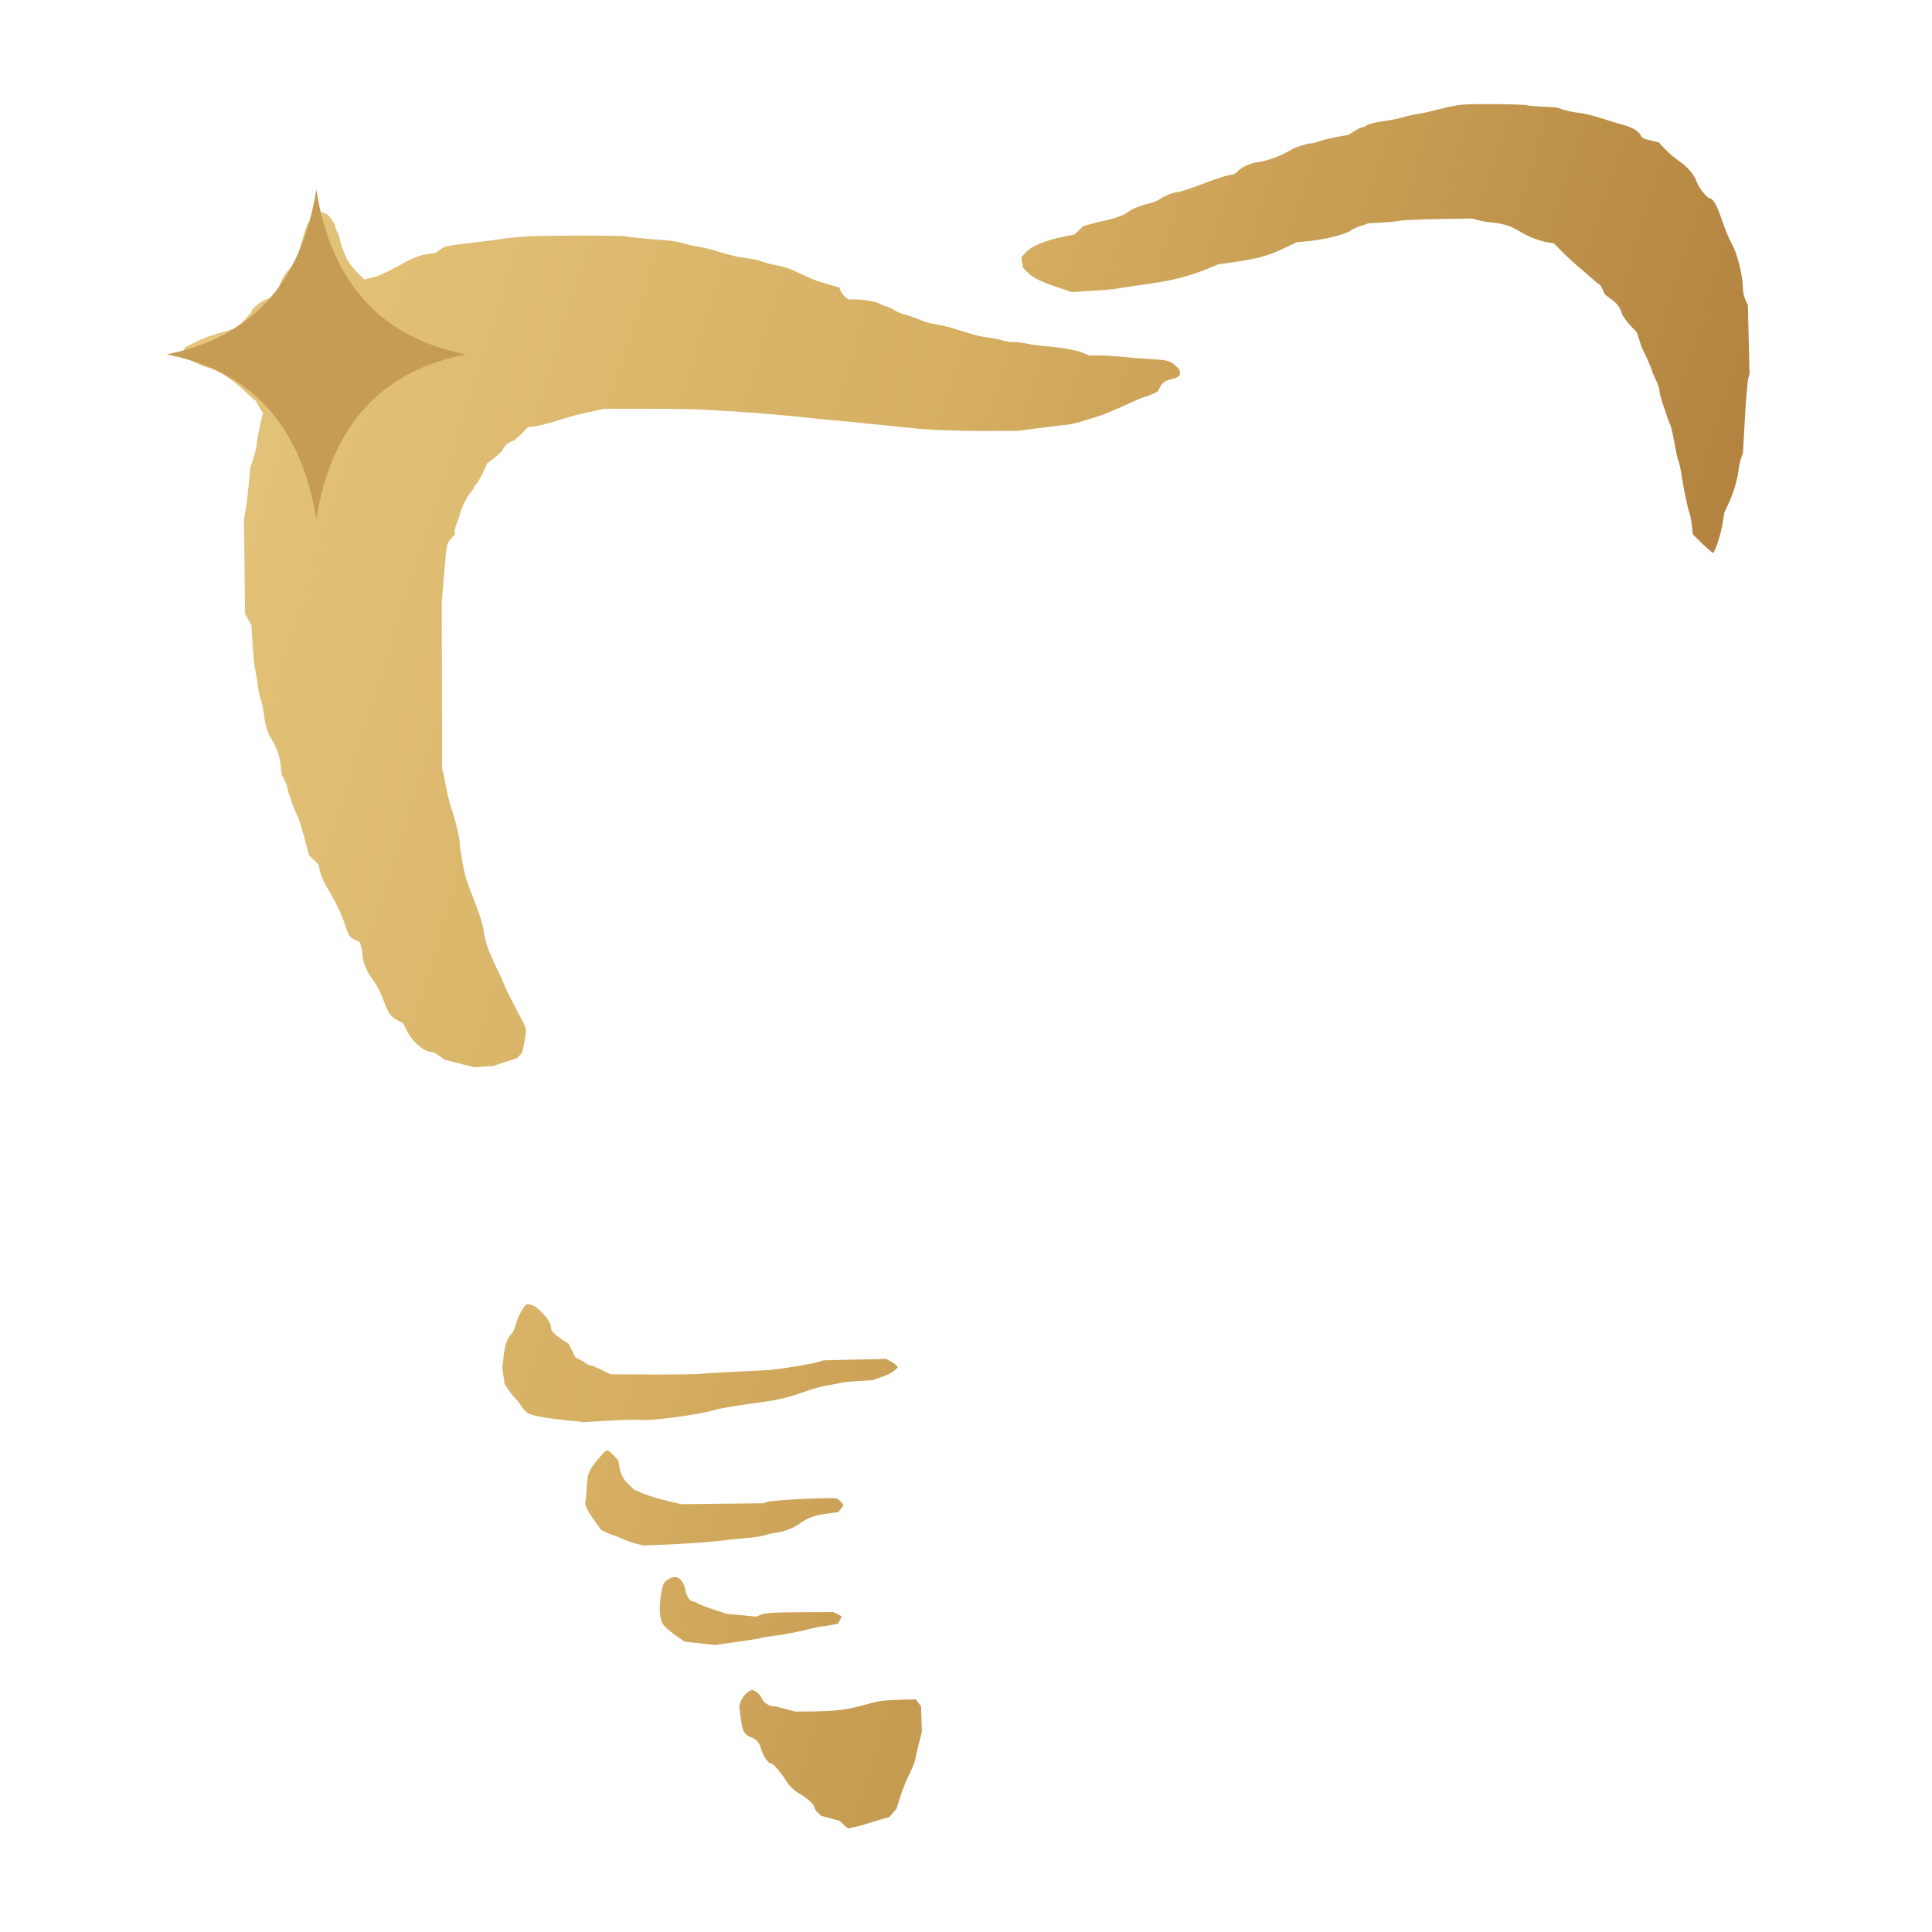
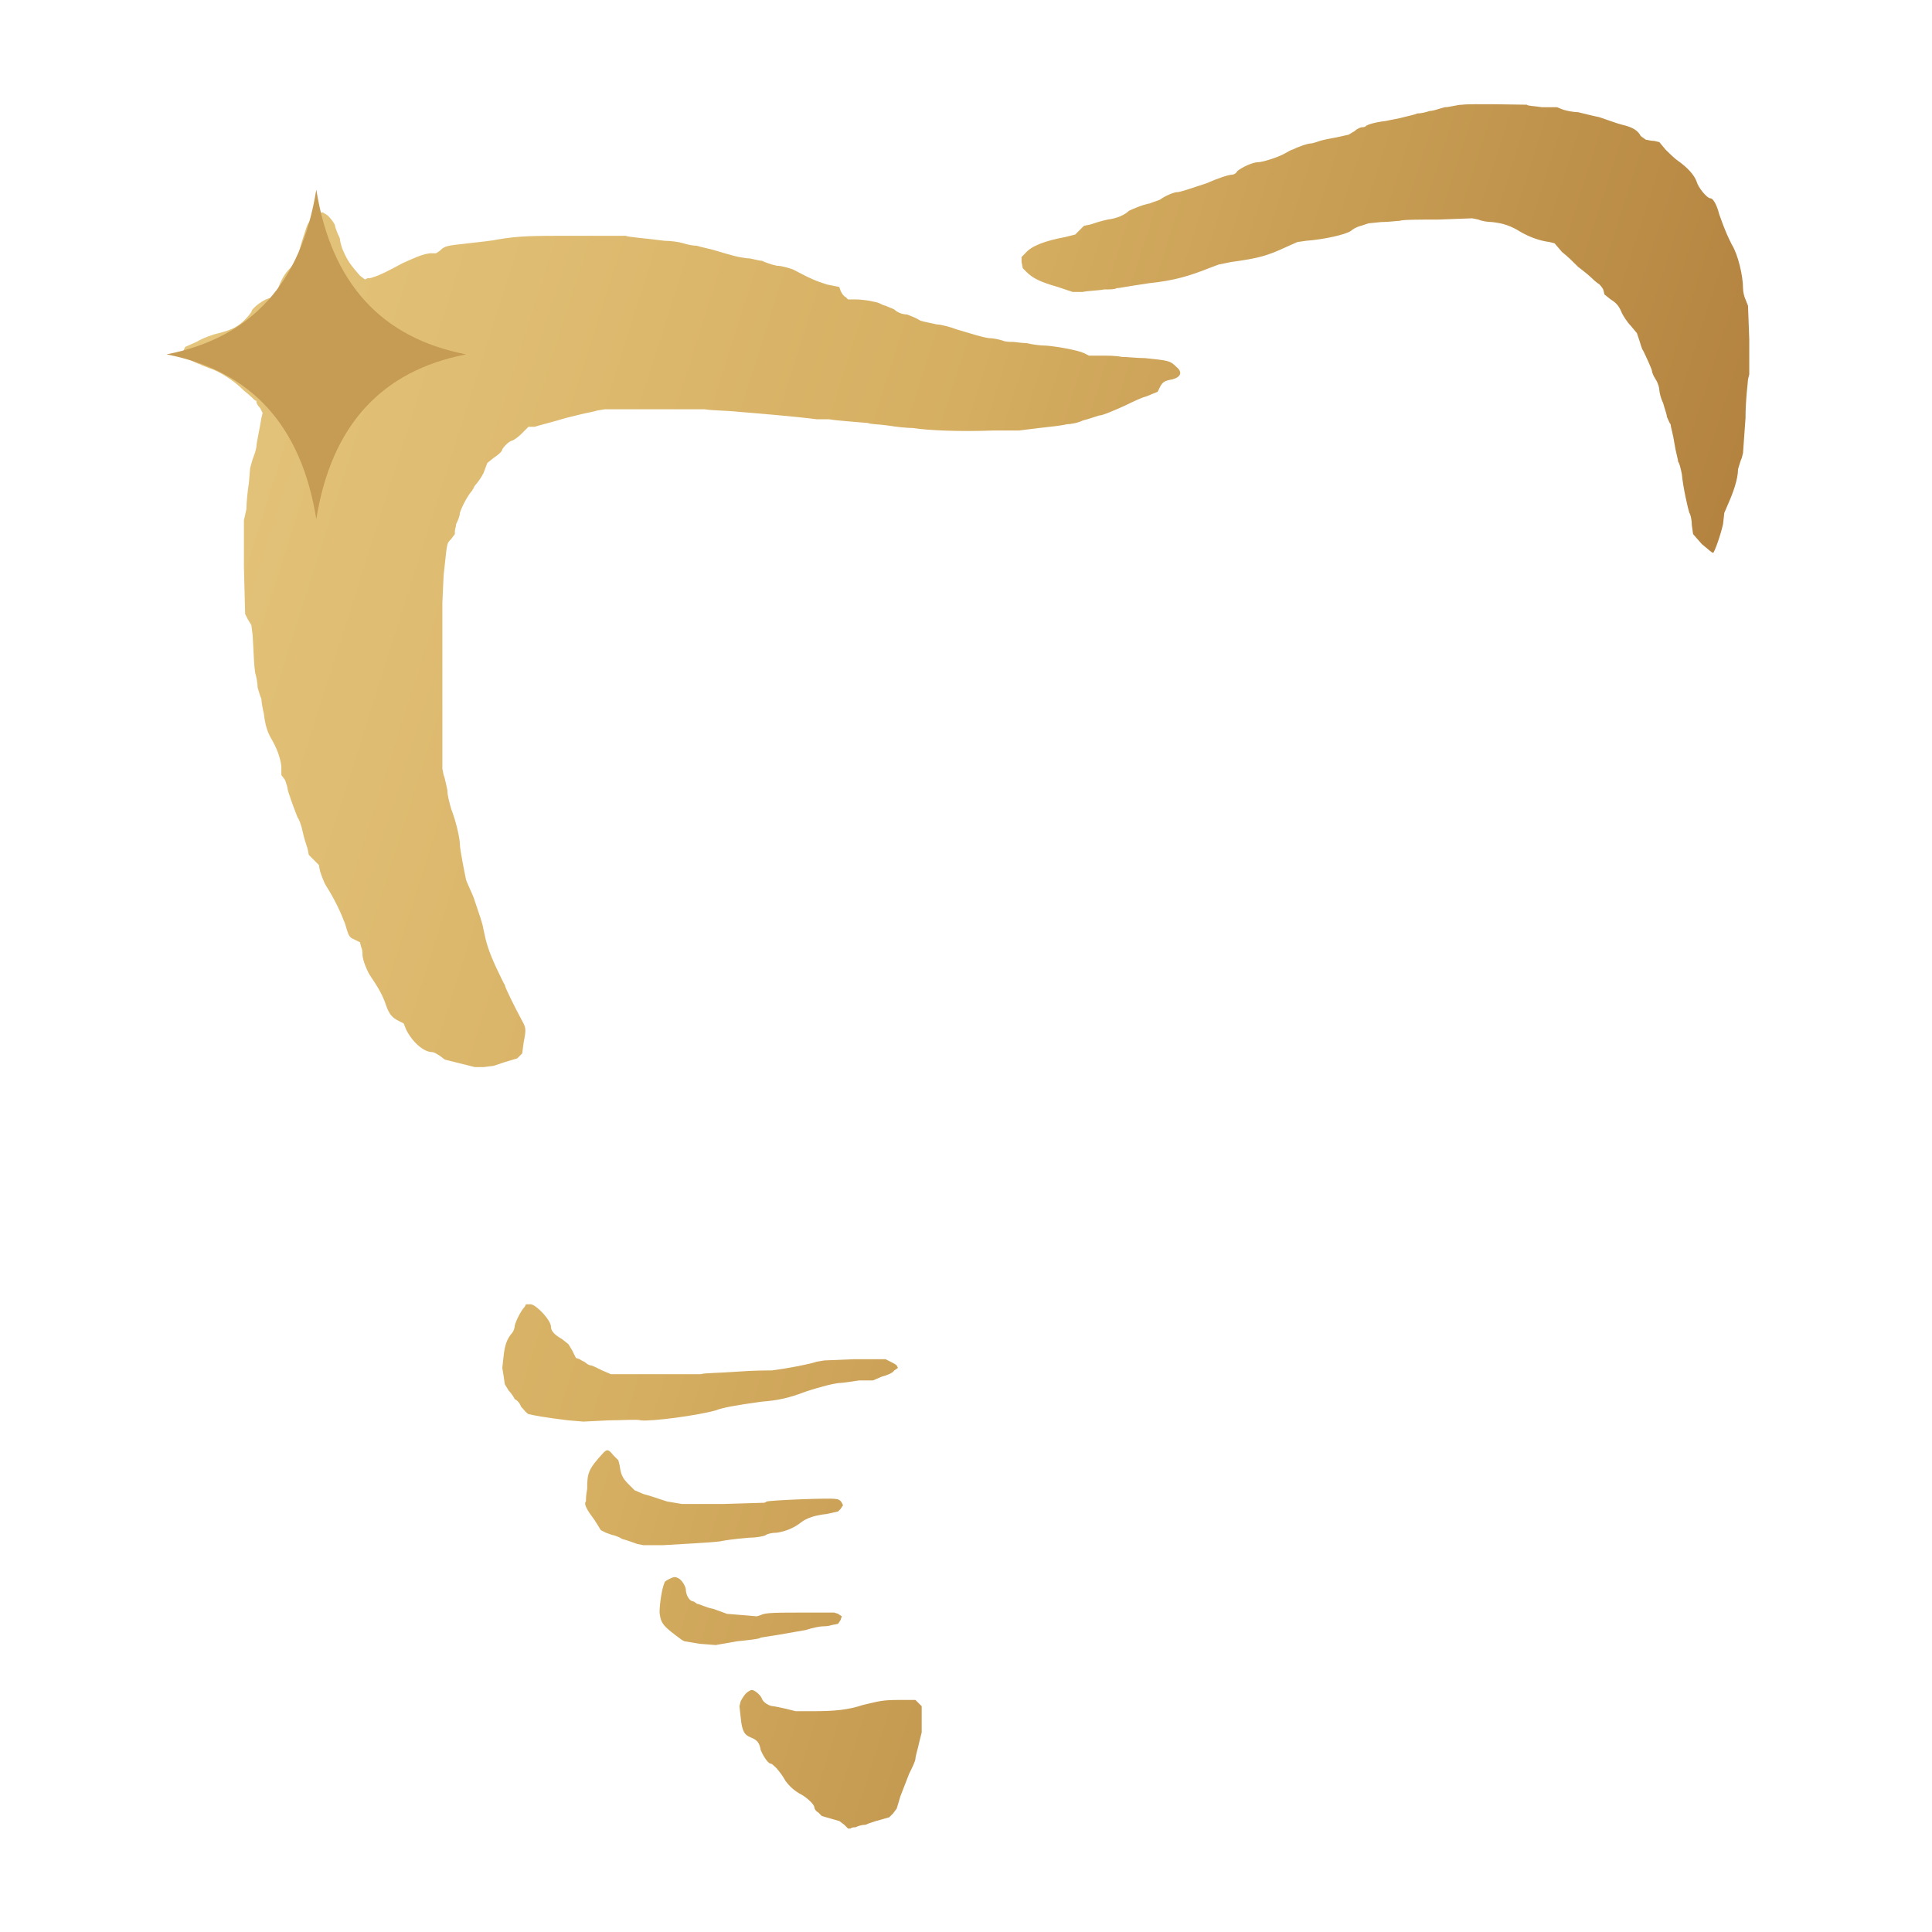
<svg xmlns="http://www.w3.org/2000/svg" viewBox="-97.4 -47.9 1547.8 1547.8" role="img" aria-label="Dr. Ghina Yassine">
  <defs>
    <linearGradient id="gold" x1="0" y1="0" x2="1" y2="0.35">
      <stop offset="0" stop-color="#E6C87F" />
      <stop offset="0.5" stop-color="#D5AE61" />
      <stop offset="1" stop-color="#AF7E3B" />
    </linearGradient>
  </defs>
-   <path fill="url(#gold)" fill-rule="evenodd" d="M 1073.500 35.989 C 1069.650 36.469, 1063.575 37.594, 1060 38.490 C 1056.425 39.385, 1051.025 40.734, 1048 41.486 C 1044.975 42.239, 1040.551 43.104, 1038.168 43.409 C 1035.786 43.714, 1030.836 44.845, 1027.168 45.921 C 1023.501 46.997, 1016.900 48.362, 1012.500 48.954 C 1004.110 50.083, 998.150 51.640, 996.550 53.121 C 996.027 53.604, 994.952 54, 994.161 54 C 993.369 54, 990.462 55.390, 987.700 57.089 L 982.679 60.179 974.090 61.698 C 969.365 62.533, 963.097 64.068, 960.161 65.108 C 957.225 66.149, 953.850 66.998, 952.661 66.995 C 950.088 66.989, 941.519 69.653, 938 71.553 C 936.625 72.295, 933.760 73.860, 931.634 75.031 C 926.793 77.696, 913.745 82, 910.507 82 C 906.341 82, 897.502 85.867, 894.497 89.003 C 892.918 90.651, 890.698 92.003, 889.563 92.008 C 887.152 92.017, 878.408 94.723, 868.500 98.527 C 856.755 103.036, 847.828 106, 845.995 106 C 843.133 106, 835.747 108.911, 831.959 111.532 C 830.011 112.880, 826.411 114.394, 823.959 114.897 C 818.195 116.079, 809.197 119.524, 807.123 121.344 C 804.074 124.018, 797.504 126.652, 789.500 128.409 C 785.100 129.375, 779.025 130.847, 776 131.680 L 770.500 133.196 767 136.544 L 763.500 139.893 755.500 141.529 C 739.674 144.768, 728.685 149.317, 724.113 154.524 L 720.793 158.305 721.446 162.403 L 722.100 166.500 725.297 169.803 C 729.920 174.578, 735.920 177.638, 749.500 182.148 L 761.500 186.133 769.500 185.582 C 773.900 185.279, 781.550 184.766, 786.500 184.442 C 791.450 184.118, 796.194 183.661, 797.042 183.426 C 798.532 183.012, 802.842 182.356, 823 179.476 C 842.888 176.634, 855.826 173.265, 871.117 166.945 L 878.500 163.893 888.500 162.471 C 910.837 159.295, 918.151 157.295, 932.500 150.442 L 941.500 146.143 949 145.492 C 963.310 144.250, 981.249 139.814, 984.950 136.603 C 985.803 135.863, 989.307 134.302, 992.737 133.135 L 998.974 131.012 1009.237 130.440 C 1014.882 130.125, 1021.525 129.456, 1024 128.952 C 1026.475 128.448, 1040.553 127.832, 1055.285 127.582 L 1082.070 127.128 1086.785 128.462 C 1089.378 129.196, 1094.477 130.073, 1098.116 130.412 C 1107.318 131.269, 1113.427 133.295, 1121 138.001 C 1127.506 142.044, 1136.150 145.275, 1143.556 146.431 L 1147.500 147.046 1154.132 153.773 C 1157.779 157.473, 1163.725 162.975, 1167.344 166 C 1170.964 169.025, 1176.039 173.412, 1178.622 175.750 C 1181.205 178.088, 1183.628 180, 1184.007 180 C 1184.386 180, 1185.516 181.818, 1186.518 184.039 L 1188.339 188.079 1193.056 191.541 C 1198.331 195.413, 1200.137 197.792, 1201.910 203.202 C 1202.577 205.238, 1205.581 209.513, 1208.585 212.702 L 1214.048 218.500 1215.968 224.674 C 1217.024 228.069, 1218.327 231.669, 1218.864 232.674 C 1221.261 237.156, 1226 247.976, 1226 248.966 C 1226 249.566, 1227.350 252.731, 1229 256 C 1230.650 259.269, 1232 263.263, 1232 264.876 C 1232 266.489, 1233.156 271.114, 1234.569 275.154 C 1235.982 279.194, 1237.606 284.075, 1238.179 286 C 1238.752 287.925, 1239.855 290.732, 1240.629 292.237 C 1241.404 293.743, 1242.975 300.493, 1244.120 307.237 C 1245.264 313.982, 1246.687 320.400, 1247.282 321.500 C 1247.877 322.600, 1248.931 327.325, 1249.625 332 C 1251.294 343.243, 1254.769 359.884, 1256.088 362.954 C 1256.668 364.303, 1257.517 368.741, 1257.974 372.816 L 1258.804 380.224 1266.386 387.612 C 1270.556 391.676, 1274.373 395, 1274.868 395 C 1276.426 395, 1281.083 380.880, 1282.619 371.500 L 1284.092 362.500 1287.415 355.500 C 1291.223 347.479, 1294.668 335.873, 1295.491 328.295 C 1295.802 325.432, 1296.708 321.244, 1297.505 318.987 L 1298.952 314.884 1300.516 287.192 C 1301.376 271.961, 1302.558 257.705, 1303.143 255.510 L 1304.206 251.520 1303.558 224.107 L 1302.910 196.693 1300.955 192.401 C 1299.880 190.041, 1298.973 185.948, 1298.940 183.305 C 1298.814 173.155, 1294.639 155.960, 1290.389 148.092 C 1287 141.815, 1285.408 137.916, 1280.428 123.684 C 1277.789 116.144, 1274.581 111, 1272.517 111 C 1270.342 111, 1263.482 102.492, 1261.975 97.924 C 1260.104 92.255, 1254.446 85.630, 1247.376 80.832 C 1244.167 78.654, 1239.282 74.464, 1236.521 71.520 L 1231.500 66.169 1227.500 65.185 C 1225.300 64.643, 1222.345 63.943, 1220.933 63.627 C 1219.522 63.312, 1217.783 61.964, 1217.070 60.631 C 1215.004 56.771, 1210.934 54.367, 1202.429 51.982 C 1198.068 50.760, 1189.929 48.279, 1184.341 46.469 C 1178.754 44.659, 1171.104 42.861, 1167.341 42.472 C 1163.579 42.084, 1158.025 40.949, 1155 39.950 L 1149.500 38.134 1138.110 37.540 C 1131.845 37.212, 1126.365 36.726, 1125.932 36.458 C 1124.412 35.519, 1080.429 35.126, 1073.500 35.989 M 158.247 122.850 C 155.213 123.725, 150.868 128.015, 148.844 132.131 C 147.933 133.984, 145.775 140.586, 144.048 146.801 C 140.591 159.246, 138.913 162.785, 133.997 168 C 130.378 171.839, 126.371 179.652, 125.393 184.774 C 124.776 188.009, 121.811 191, 119.223 191 C 114.922 191, 104 198.802, 104 201.875 C 104 202.272, 101.583 205.132, 98.629 208.231 C 92.689 214.462, 89.313 216.205, 77.500 219.139 C 73.100 220.231, 65.308 223.165, 60.185 225.657 L 50.871 230.190 49.832 232.468 L 48.794 234.747 49.926 236.862 C 50.548 238.025, 53.182 239.900, 55.779 241.029 C 58.375 242.159, 61.625 243.675, 63 244.399 C 64.375 245.124, 67.635 246.236, 70.244 246.871 C 77.161 248.555, 89.182 256.382, 98.425 265.223 C 102.866 269.470, 106.838 272.958, 107.250 272.973 C 107.662 272.988, 108 273.460, 108 274.021 C 108 274.583, 109.184 276.832, 110.631 279.018 L 113.262 282.994 112.173 287.247 C 110.557 293.564, 108 307.392, 108 309.819 C 108 310.985, 106.873 315.390, 105.496 319.608 L 102.993 327.278 101.996 338.889 C 101.448 345.275, 100.343 354.550, 99.541 359.500 L 98.081 368.500 98.494 406.242 L 98.907 443.984 101.473 448.363 L 104.039 452.742 104.525 461.121 C 105.501 477.960, 106.093 483.934, 107.451 490.647 C 108.213 494.416, 109.120 500.084, 109.466 503.242 C 109.812 506.401, 110.729 510.499, 111.502 512.351 C 112.276 514.202, 113.396 519.638, 113.991 524.431 C 115.082 533.211, 116.965 539.392, 119.952 544 C 124.175 550.516, 126.722 557.823, 127.502 565.658 L 128.183 572.500 130.591 577.232 C 131.916 579.834, 133 582.921, 133 584.092 C 133 586.124, 138.740 601.729, 141.426 607 C 142.127 608.375, 143.736 613.325, 145.002 618 C 146.268 622.675, 147.962 628.931, 148.767 631.903 L 150.231 637.305 154.016 641.016 L 157.801 644.726 158.932 650.171 C 159.553 653.165, 161.826 658.515, 163.982 662.058 C 170.721 673.132, 176.102 684.059, 178.627 691.793 C 181.895 701.804, 182.449 702.678, 186.985 704.992 L 190.904 706.991 191.946 710.746 C 192.520 712.811, 192.991 715.749, 192.994 717.275 C 193.003 721.492, 196.650 730.973, 199.793 734.953 C 204.222 740.558, 207.550 746.872, 210.562 755.381 C 213.563 763.858, 215.937 766.907, 221.910 769.954 L 225.717 771.896 228.347 777.451 C 232.711 786.669, 242.481 795, 248.925 795 C 249.850 795, 252.468 796.369, 254.744 798.043 L 258.882 801.087 270.691 804.112 L 282.500 807.137 290 806.615 L 297.500 806.093 307.153 802.964 L 316.807 799.835 318.840 797.667 L 320.873 795.500 322.435 788 C 324.444 778.363, 324.404 776.175, 322.142 771.961 C 315.346 759.299, 307.165 743.087, 306.512 740.989 C 306.086 739.620, 303.131 733.100, 299.946 726.500 C 293.791 713.750, 291.553 707.215, 289.990 697.438 C 288.965 691.021, 287.466 686.335, 281.535 671 C 279.514 665.775, 277.203 659.600, 276.400 657.277 C 274.569 651.984, 271 632.761, 271 628.194 C 271 623.930, 267.680 609.833, 264.426 600.285 C 263.074 596.317, 261.310 589.567, 260.505 585.285 C 259.701 581.003, 258.535 575.250, 257.914 572.500 L 256.786 567.500 256.643 501 L 256.500 434.500 258.322 413 C 260.541 386.821, 260.349 387.810, 264.014 383.636 L 267 380.236 267 377.652 C 267 376.231, 267.627 373.590, 268.393 371.784 C 269.160 369.978, 270.554 365.800, 271.491 362.500 C 273.056 356.989, 277.645 348.385, 280.729 345.179 C 281.428 344.452, 282 343.524, 282 343.117 C 282 342.710, 282.941 341.367, 284.091 340.133 C 285.241 338.899, 287.698 334.606, 289.552 330.594 L 292.923 323.299 298.447 319.128 C 301.485 316.834, 304.617 313.729, 305.407 312.229 C 307.139 308.937, 309.962 306.464, 313.139 305.456 C 314.433 305.045, 317.744 302.366, 320.496 299.501 L 325.500 294.294 331.246 293.639 C 334.406 293.278, 342.281 291.269, 348.746 289.174 C 355.211 287.078, 363.875 284.633, 368 283.739 C 372.125 282.845, 377.975 281.544, 381 280.846 L 386.500 279.577 421 279.584 C 439.975 279.588, 460.450 279.914, 466.500 280.309 C 472.550 280.704, 484.700 281.426, 493.500 281.912 C 507.265 282.672, 542.450 285.789, 557.117 287.548 C 559.656 287.852, 564.156 288.271, 567.117 288.479 C 572.061 288.825, 587.046 290.283, 598 291.482 C 600.475 291.753, 607.450 292.451, 613.500 293.033 C 619.550 293.616, 628.550 294.556, 633.500 295.122 C 646.295 296.587, 673.037 297.523, 697.500 297.362 L 718.500 297.223 735 295.073 C 744.075 293.890, 753.975 292.685, 757 292.394 C 760.025 292.104, 765.875 290.778, 770 289.448 C 774.125 288.118, 779.975 286.302, 783 285.413 C 786.025 284.524, 795.287 280.692, 803.583 276.898 C 811.878 273.104, 819.133 270, 819.705 270 C 820.278 270, 822.805 269.089, 825.323 267.975 L 829.900 265.951 832.101 262.034 C 834.252 258.207, 836.423 256.843, 842.494 255.501 C 848.686 254.133, 849.836 250.087, 845.250 245.809 C 839.953 240.869, 838.551 240.518, 820 239.484 C 813.675 239.131, 805.167 238.430, 801.093 237.926 C 797.019 237.422, 789.380 236.964, 784.116 236.909 L 774.545 236.808 771.022 235.065 C 766.945 233.046, 752.066 230.311, 740.500 229.454 C 736.100 229.128, 729.237 228.199, 725.250 227.390 C 721.262 226.581, 716.312 226.015, 714.250 226.132 C 712.187 226.249, 708.250 225.627, 705.500 224.750 C 702.750 223.873, 697.800 222.862, 694.500 222.503 C 688.045 221.801, 682.616 220.412, 668.500 215.853 C 663.550 214.255, 656.386 212.499, 652.579 211.953 C 648.773 211.406, 643.148 209.862, 640.079 208.521 C 637.011 207.180, 631.800 205.346, 628.500 204.445 C 625.200 203.545, 620.849 201.744, 618.831 200.443 C 616.813 199.143, 613.888 197.782, 612.331 197.420 C 610.774 197.058, 608.558 196.176, 607.407 195.461 C 604.602 193.717, 594.949 192, 587.951 192 L 582.270 192 579.770 190.034 C 578.395 188.953, 576.737 186.780, 576.085 185.206 L 574.900 182.344 565.200 179.609 C 556.344 177.112, 552.646 175.621, 537.500 168.433 C 534.750 167.128, 528.900 165.400, 524.500 164.592 C 520.100 163.784, 514.700 162.362, 512.500 161.432 C 510.300 160.502, 504.987 159.344, 500.692 158.858 C 493.385 158.032, 489.570 157.115, 472.907 152.182 C 469.280 151.109, 463.880 149.898, 460.907 149.490 C 457.933 149.083, 452.984 147.948, 449.908 146.967 C 446.833 145.987, 440.308 144.899, 435.408 144.551 C 419.567 143.424, 404.687 141.925, 403.779 141.363 C 403.292 141.062, 385.480 140.838, 364.197 140.865 C 328.153 140.911, 318.585 141.400, 300.500 144.121 C 296.650 144.700, 286.300 145.996, 277.500 147.001 C 260.140 148.984, 258.976 149.265, 254.500 152.563 L 251.500 154.773 246.500 155.330 C 240.356 156.014, 233.535 158.557, 225 163.346 C 214.282 169.359, 205.934 173.275, 202.110 174.082 C 200.124 174.502, 197.600 175.116, 196.500 175.447 L 194.500 176.049 191.203 172.774 C 183.586 165.210, 180.902 161.369, 178.032 153.926 C 176.364 149.602, 174.985 145.263, 174.966 144.282 C 174.947 143.302, 174.063 140.700, 173 138.500 C 171.937 136.300, 171.053 133.774, 171.034 132.888 C 170.996 131.098, 165.298 123.500, 163.994 123.500 C 163.539 123.500, 162.829 123.162, 162.417 122.750 C 161.586 121.919, 161.460 121.922, 158.247 122.850 M 322.852 998.658 C 320.323 1001.527, 316.238 1010.213, 315.454 1014.391 C 315.064 1016.471, 313.639 1019.366, 312.286 1020.825 C 308.698 1024.697, 307.300 1028.748, 306.074 1038.830 L 304.982 1047.814 305.908 1054.357 L 306.835 1060.900 310.067 1065.700 C 311.845 1068.340, 314.286 1071.400, 315.492 1072.500 C 316.698 1073.600, 318.879 1076.400, 320.337 1078.722 C 321.796 1081.043, 324.374 1083.659, 326.066 1084.534 C 329.713 1086.420, 340.855 1088.381, 357.816 1090.122 L 370.131 1091.386 390.316 1090.228 C 401.417 1089.590, 413.117 1089.323, 416.315 1089.633 C 425.313 1090.504, 461.952 1085.536, 475.500 1081.608 C 480.590 1080.132, 491.001 1078.404, 512.500 1075.467 C 526.408 1073.567, 534.646 1071.542, 548.335 1066.659 C 553.745 1064.730, 561.395 1062.638, 565.335 1062.011 C 569.276 1061.384, 574.075 1060.477, 576 1059.996 C 577.925 1059.514, 584.450 1058.834, 590.500 1058.483 L 601.500 1057.846 608.949 1055.288 C 613.045 1053.881, 617.636 1051.553, 619.150 1050.115 L 621.903 1047.500 620.702 1045.998 C 620.041 1045.172, 617.899 1043.654, 615.943 1042.625 L 612.386 1040.753 587.443 1041.336 L 562.500 1041.918 557.422 1043.358 C 550.770 1045.244, 535.854 1047.737, 520.500 1049.529 C 518.300 1049.785, 505.925 1050.458, 493 1051.024 C 480.075 1051.590, 467.025 1052.357, 464 1052.729 C 460.975 1053.102, 443.480 1053.340, 425.123 1053.259 L 391.746 1053.113 384.548 1049.556 C 380.590 1047.600, 376.697 1046, 375.898 1046 C 375.099 1046, 373.332 1045.216, 371.973 1044.259 C 370.613 1043.301, 368.150 1041.838, 366.500 1041.009 L 363.500 1039.500 360.865 1034.092 L 358.230 1028.685 352.557 1024.955 C 346.157 1020.746, 344.078 1018.427, 344.032 1015.446 C 343.948 1010.065, 333.279 998.244, 327.687 997.337 L 324.477 996.816 322.852 998.658 M 385.919 1116.250 C 374.197 1129.372, 373.126 1131.715, 372.571 1145.431 C 372.385 1150.042, 371.968 1154.243, 371.645 1154.765 C 370.470 1156.667, 373.022 1162.306, 378.501 1169.917 L 384.103 1177.697 388.411 1179.849 C 390.781 1181.032, 393.190 1182, 393.766 1182 C 394.342 1182, 397.668 1183.279, 401.157 1184.843 C 404.646 1186.407, 409.896 1188.260, 412.825 1188.961 L 418.151 1190.236 433.825 1189.639 C 449.552 1189.040, 471.024 1187.568, 478.500 1186.577 C 483.768 1185.879, 491.367 1185.093, 503 1184.042 C 508.225 1183.570, 513.850 1182.651, 515.500 1182 C 517.150 1181.349, 521.342 1180.405, 524.817 1179.903 C 531.657 1178.913, 538.713 1176.121, 543.559 1172.485 C 549.154 1168.286, 555.513 1165.977, 564.961 1164.711 L 574.315 1163.458 576.310 1160.786 L 578.305 1158.114 576.686 1155.644 C 575.796 1154.285, 573.699 1152.873, 572.026 1152.506 C 567.727 1151.562, 520.061 1153.998, 517.018 1155.318 L 514.500 1156.409 481.500 1156.782 L 448.500 1157.154 437.112 1154.529 C 430.848 1153.085, 422.298 1150.472, 418.112 1148.723 L 410.500 1145.543 405.889 1140.959 C 401.359 1136.453, 399.791 1133.210, 398.538 1125.743 L 397.907 1121.986 394.108 1117.993 C 389.726 1113.386, 388.676 1113.163, 385.919 1116.250 M 439.164 1216.697 C 437.329 1217.597, 435.249 1219.271, 434.541 1220.417 C 432.558 1223.628, 430.658 1237.295, 431.265 1243.985 C 432.115 1253.363, 433.778 1255.420, 448.861 1265.757 L 451.221 1267.375 463.361 1268.650 L 475.500 1269.925 493.386 1267.438 C 503.223 1266.069, 511.679 1264.699, 512.176 1264.391 C 512.673 1264.084, 518.345 1263.151, 524.781 1262.317 C 531.217 1261.484, 541.616 1259.496, 547.890 1257.901 C 554.164 1256.305, 560.333 1255, 561.599 1255 C 562.866 1255, 566.182 1254.511, 568.970 1253.913 L 574.039 1252.826 575.529 1249.944 L 577.020 1247.061 573.760 1245.343 L 570.500 1243.625 551 1243.684 C 522.767 1243.770, 515.924 1244.139, 512 1245.789 L 508.500 1247.260 496.500 1246.104 L 484.500 1244.948 474.096 1241.488 C 468.374 1239.585, 462.652 1237.347, 461.381 1236.514 C 460.110 1235.681, 458.412 1235, 457.608 1235 C 455.235 1235, 452.282 1230.364, 451.551 1225.493 C 450.835 1220.718, 447.849 1216.533, 444.500 1215.611 C 443.400 1215.308, 440.999 1215.797, 439.164 1216.697 M 500.387 1308.791 C 498.675 1310.281, 496.726 1313.195, 496.054 1315.266 L 494.834 1319.032 496.006 1328.266 C 497.354 1338.887, 498.716 1341.573, 503.828 1343.683 C 509.230 1345.914, 510.759 1347.659, 512.473 1353.557 C 514.079 1359.081, 518.224 1365, 520.485 1365 C 521.204 1365, 523.205 1366.688, 524.931 1368.750 C 529.282 1373.949, 529.446 1374.168, 532.266 1378.578 C 535.286 1383.301, 539.126 1386.886, 544.500 1389.998 C 549.837 1393.088, 555 1398.011, 555 1400.009 C 555 1400.898, 556.237 1402.806, 557.750 1404.248 L 560.500 1406.869 567.710 1408.796 L 574.920 1410.722 578.542 1413.903 L 582.164 1417.083 583.832 1416.581 C 584.749 1416.304, 586.824 1415.850, 588.442 1415.571 C 590.060 1415.291, 593.435 1414.374, 595.942 1413.532 C 598.449 1412.690, 603.751 1411.060, 607.725 1409.910 L 614.951 1407.820 617.861 1404.506 L 620.770 1401.192 623.922 1391.247 C 625.655 1385.777, 628.897 1377.746, 631.126 1373.401 C 633.355 1369.055, 635.549 1363.475, 636.001 1361 C 636.453 1358.525, 637.792 1352.675, 638.976 1348 L 641.129 1339.500 640.815 1329.320 L 640.500 1319.140 638.378 1316.320 L 636.255 1313.500 623.378 1313.853 C 609.477 1314.234, 607.077 1314.598, 593.691 1318.355 C 581.702 1321.720, 570.583 1323.064, 553.717 1323.186 L 539.500 1323.289 531.739 1321.145 C 527.470 1319.965, 523.040 1319, 521.893 1319 C 518.660 1319, 514.208 1315.916, 512.907 1312.776 C 511.551 1309.503, 507.477 1305.981, 505.115 1306.041 C 504.227 1306.063, 502.099 1307.300, 500.387 1308.791" />
+   <path fill="url(#gold)" fill-rule="evenodd" d="M 1074 36 C 1070 36, 1064 38, 1060 38 C 1056 39, 1051 41, 1048 41 C 1045 42, 1041 43, 1038 43 C 1036 44, 1031 45, 1027 46 C 1024 47, 1017 48, 1013 49 C 1004 50, 998 52, 997 53 C 996 54, 995 54, 994 54 C 993 54, 990 55, 988 57 L 983 60 974 62 C 969 63, 963 64, 960 65 C 957 66, 954 67, 953 67 C 950 67, 942 70, 938 72 C 937 72, 934 74, 932 75 C 927 78, 914 82, 911 82 C 906 82, 898 86, 894 89 C 893 91, 891 92, 890 92 C 887 92, 878 95, 869 99 C 857 103, 848 106, 846 106 C 843 106, 836 109, 832 112 C 830 113, 826 114, 824 115 C 818 116, 809 120, 807 121 C 804 124, 798 127, 790 128 C 785 129, 779 131, 776 132 L 771 133 767 137 L 764 140 756 142 C 740 145, 729 149, 724 155 L 721 158 721 162 L 722 167 725 170 C 730 175, 736 178, 750 182 L 762 186 770 186 C 774 185, 782 185, 787 184 C 791 184, 796 184, 797 183 C 799 183, 803 182, 823 179 C 843 177, 856 173, 871 167 L 879 164 889 162 C 911 159, 918 157, 933 150 L 942 146 949 145 C 963 144, 981 140, 985 137 C 986 136, 989 134, 993 133 L 999 131 1009 130 C 1015 130, 1022 129, 1024 129 C 1026 128, 1041 128, 1055 128 L 1082 127 1087 128 C 1089 129, 1094 130, 1098 130 C 1107 131, 1113 133, 1121 138 C 1128 142, 1136 145, 1144 146 L 1148 147 1154 154 C 1158 157, 1164 163, 1167 166 C 1171 169, 1176 173, 1179 176 C 1181 178, 1184 180, 1184 180 C 1184 180, 1186 182, 1187 184 L 1188 188 1193 192 C 1198 195, 1200 198, 1202 203 C 1203 205, 1206 210, 1209 213 L 1214 219 1216 225 C 1217 228, 1218 232, 1219 233 C 1221 237, 1226 248, 1226 249 C 1226 250, 1227 253, 1229 256 C 1231 259, 1232 263, 1232 265 C 1232 266, 1233 271, 1235 275 C 1236 279, 1238 284, 1238 286 C 1239 288, 1240 291, 1241 292 C 1241 294, 1243 300, 1244 307 C 1245 314, 1247 320, 1247 322 C 1248 323, 1249 327, 1250 332 C 1251 343, 1255 360, 1256 363 C 1257 364, 1258 369, 1258 373 L 1259 380 1266 388 C 1271 392, 1274 395, 1275 395 C 1276 395, 1281 381, 1283 372 L 1284 363 1287 356 C 1291 347, 1295 336, 1295 328 C 1296 325, 1297 321, 1298 319 L 1299 315 1301 287 C 1301 272, 1303 258, 1303 256 L 1304 252 1304 224 L 1303 197 1301 192 C 1300 190, 1299 186, 1299 183 C 1299 173, 1295 156, 1290 148 C 1287 142, 1285 138, 1280 124 C 1278 116, 1275 111, 1273 111 C 1270 111, 1263 102, 1262 98 C 1260 92, 1254 86, 1247 81 C 1244 79, 1239 74, 1237 72 L 1232 66 1228 65 C 1225 65, 1222 64, 1221 64 C 1220 63, 1218 62, 1217 61 C 1215 57, 1211 54, 1202 52 C 1198 51, 1190 48, 1184 46 C 1179 45, 1171 43, 1167 42 C 1164 42, 1158 41, 1155 40 L 1150 38 1138 38 C 1132 37, 1126 37, 1126 36 C 1124 36, 1080 35, 1074 36 M 158 123 C 155 124, 151 128, 149 132 C 148 134, 146 141, 144 147 C 141 159, 139 163, 134 168 C 130 172, 126 180, 125 185 C 125 188, 122 191, 119 191 C 115 191, 104 199, 104 202 C 104 202, 102 205, 99 208 C 93 214, 89 216, 78 219 C 73 220, 65 223, 60 226 L 51 230 50 232 L 49 235 50 237 C 51 238, 53 240, 56 241 C 58 242, 62 244, 63 244 C 64 245, 68 246, 70 247 C 77 249, 89 256, 98 265 C 103 269, 107 273, 107 273 C 108 273, 108 273, 108 274 C 108 275, 109 277, 111 279 L 113 283 112 287 C 111 294, 108 307, 108 310 C 108 311, 107 315, 105 320 L 103 327 102 339 C 101 345, 100 355, 100 360 L 98 369 98 406 L 99 444 101 448 L 104 453 105 461 C 106 478, 106 484, 107 491 C 108 494, 109 500, 109 503 C 110 506, 111 510, 112 512 C 112 514, 113 520, 114 524 C 115 533, 117 539, 120 544 C 124 551, 127 558, 128 566 L 128 573 131 577 C 132 580, 133 583, 133 584 C 133 586, 139 602, 141 607 C 142 608, 144 613, 145 618 C 146 623, 148 629, 149 632 L 150 637 154 641 L 158 645 159 650 C 160 653, 162 659, 164 662 C 171 673, 176 684, 179 692 C 182 702, 182 703, 187 705 L 191 707 192 711 C 193 713, 193 716, 193 717 C 193 721, 197 731, 200 735 C 204 741, 208 747, 211 755 C 214 764, 216 767, 222 770 L 226 772 228 777 C 233 787, 242 795, 249 795 C 250 795, 252 796, 255 798 L 259 801 271 804 L 283 807 290 807 L 298 806 307 803 L 317 800 319 798 L 321 796 322 788 C 324 778, 324 776, 322 772 C 315 759, 307 743, 307 741 C 306 740, 303 733, 300 727 C 294 714, 292 707, 290 697 C 289 691, 287 686, 282 671 C 280 666, 277 660, 276 657 C 275 652, 271 633, 271 628 C 271 624, 268 610, 264 600 C 263 596, 261 590, 261 585 C 260 581, 259 575, 258 573 L 257 568 257 501 L 257 435 258 413 C 261 387, 260 388, 264 384 L 267 380 267 378 C 267 376, 268 374, 268 372 C 269 370, 271 366, 271 363 C 273 357, 278 348, 281 345 C 281 344, 282 344, 282 343 C 282 343, 283 341, 284 340 C 285 339, 288 335, 290 331 L 293 323 298 319 C 301 317, 305 314, 305 312 C 307 309, 310 306, 313 305 C 314 305, 318 302, 320 300 L 326 294 331 294 C 334 293, 342 291, 349 289 C 355 287, 364 285, 368 284 C 372 283, 378 282, 381 281 L 387 280 421 280 C 440 280, 460 280, 467 280 C 473 281, 485 281, 494 282 C 507 283, 542 286, 557 288 C 560 288, 564 288, 567 288 C 572 289, 587 290, 598 291 C 600 292, 607 292, 614 293 C 620 294, 629 295, 634 295 C 646 297, 673 298, 698 297 L 719 297 735 295 C 744 294, 754 293, 757 292 C 760 292, 766 291, 770 289 C 774 288, 780 286, 783 285 C 786 285, 795 281, 804 277 C 812 273, 819 270, 820 270 C 820 270, 823 269, 825 268 L 830 266 832 262 C 834 258, 836 257, 842 256 C 849 254, 850 250, 845 246 C 840 241, 839 241, 820 239 C 814 239, 805 238, 801 238 C 797 237, 789 237, 784 237 L 775 237 771 235 C 767 233, 752 230, 741 229 C 736 229, 729 228, 725 227 C 721 227, 716 226, 714 226 C 712 226, 708 226, 706 225 C 703 224, 698 223, 695 223 C 688 222, 683 220, 669 216 C 664 214, 656 212, 653 212 C 649 211, 643 210, 640 209 C 637 207, 632 205, 629 204 C 625 204, 621 202, 619 200 C 617 199, 614 198, 612 197 C 611 197, 609 196, 607 195 C 605 194, 595 192, 588 192 L 582 192 580 190 C 578 189, 577 187, 576 185 L 575 182 565 180 C 556 177, 553 176, 538 168 C 535 167, 529 165, 525 165 C 520 164, 515 162, 513 161 C 510 161, 505 159, 501 159 C 493 158, 490 157, 473 152 C 469 151, 464 150, 461 149 C 458 149, 453 148, 450 147 C 447 146, 440 145, 435 145 C 420 143, 405 142, 404 141 C 403 141, 385 141, 364 141 C 328 141, 319 141, 301 144 C 297 145, 286 146, 278 147 C 260 149, 259 149, 255 153 L 252 155 247 155 C 240 156, 234 159, 225 163 C 214 169, 206 173, 202 174 C 200 175, 198 175, 197 175 L 195 176 191 173 C 184 165, 181 161, 178 154 C 176 150, 175 145, 175 144 C 175 143, 174 141, 173 139 C 172 136, 171 134, 171 133 C 171 131, 165 124, 164 124 C 164 124, 163 123, 162 123 C 162 122, 161 122, 158 123 M 323 999 C 320 1002, 316 1010, 315 1014 C 315 1016, 314 1019, 312 1021 C 309 1025, 307 1029, 306 1039 L 305 1048 306 1054 L 307 1061 310 1066 C 312 1068, 314 1071, 315 1073 C 317 1074, 319 1076, 320 1079 C 322 1081, 324 1084, 326 1085 C 330 1086, 341 1088, 358 1090 L 370 1091 390 1090 C 401 1090, 413 1089, 416 1090 C 425 1091, 462 1086, 476 1082 C 481 1080, 491 1078, 513 1075 C 526 1074, 535 1072, 548 1067 C 554 1065, 561 1063, 565 1062 C 569 1061, 574 1060, 576 1060 C 578 1060, 584 1059, 591 1058 L 602 1058 609 1055 C 613 1054, 618 1052, 619 1050 L 622 1048 621 1046 C 620 1045, 618 1044, 616 1043 L 612 1041 587 1041 L 563 1042 557 1043 C 551 1045, 536 1048, 521 1050 C 518 1050, 506 1050, 493 1051 C 480 1052, 467 1052, 464 1053 C 461 1053, 443 1053, 425 1053 L 392 1053 385 1050 C 381 1048, 377 1046, 376 1046 C 375 1046, 373 1045, 372 1044 C 371 1043, 368 1042, 367 1041 L 364 1040 361 1034 L 358 1029 353 1025 C 346 1021, 344 1018, 344 1015 C 344 1010, 333 998, 328 997 L 324 997 323 999 M 386 1116 C 374 1129, 373 1132, 373 1145 C 372 1150, 372 1154, 372 1155 C 370 1157, 373 1162, 379 1170 L 384 1178 388 1180 C 391 1181, 393 1182, 394 1182 C 394 1182, 398 1183, 401 1185 C 405 1186, 410 1188, 413 1189 L 418 1190 434 1190 C 450 1189, 471 1188, 479 1187 C 484 1186, 491 1185, 503 1184 C 508 1184, 514 1183, 516 1182 C 517 1181, 521 1180, 525 1180 C 532 1179, 539 1176, 544 1172 C 549 1168, 556 1166, 565 1165 L 574 1163 576 1161 L 578 1158 577 1156 C 576 1154, 574 1153, 572 1153 C 568 1152, 520 1154, 517 1155 L 515 1156 482 1157 L 449 1157 437 1155 C 431 1153, 422 1150, 418 1149 L 411 1146 406 1141 C 401 1136, 400 1133, 399 1126 L 398 1122 394 1118 C 390 1113, 389 1113, 386 1116 M 439 1217 C 437 1218, 435 1219, 435 1220 C 433 1224, 431 1237, 431 1244 C 432 1253, 434 1255, 449 1266 L 451 1267 463 1269 L 476 1270 493 1267 C 503 1266, 512 1265, 512 1264 C 513 1264, 518 1263, 525 1262 C 531 1261, 542 1259, 548 1258 C 554 1256, 560 1255, 562 1255 C 563 1255, 566 1255, 569 1254 L 574 1253 576 1250 L 577 1247 574 1245 L 571 1244 551 1244 C 523 1244, 516 1244, 512 1246 L 509 1247 497 1246 L 485 1245 474 1241 C 468 1240, 463 1237, 461 1237 C 460 1236, 458 1235, 458 1235 C 455 1235, 452 1230, 452 1225 C 451 1221, 448 1217, 445 1216 C 443 1215, 441 1216, 439 1217 M 500 1309 C 499 1310, 497 1313, 496 1315 L 495 1319 496 1328 C 497 1339, 499 1342, 504 1344 C 509 1346, 511 1348, 512 1354 C 514 1359, 518 1365, 520 1365 C 521 1365, 523 1367, 525 1369 C 529 1374, 529 1374, 532 1379 C 535 1383, 539 1387, 545 1390 C 550 1393, 555 1398, 555 1400 C 555 1401, 556 1403, 558 1404 L 561 1407 568 1409 L 575 1411 579 1414 L 582 1417 584 1417 C 585 1416, 587 1416, 588 1416 C 590 1415, 593 1414, 596 1414 C 598 1413, 604 1411, 608 1410 L 615 1408 618 1405 L 621 1401 624 1391 C 626 1386, 629 1378, 631 1373 C 633 1369, 636 1363, 636 1361 C 636 1359, 638 1353, 639 1348 L 641 1340 641 1329 L 641 1319 638 1316 L 636 1314 623 1314 C 609 1314, 607 1315, 594 1318 C 582 1322, 571 1323, 554 1323 L 540 1323 532 1321 C 527 1320, 523 1319, 522 1319 C 519 1319, 514 1316, 513 1313 C 512 1310, 507 1306, 505 1306 C 504 1306, 502 1307, 500 1309" />
  <path fill="#C69C55" fill-rule="evenodd" d="M156.0 104.0 Q174.0 216.2 276.0 236.0 Q174.0 255.8 156.0 368.0 Q138.0 255.8 36.0 236.0 Q138.0 216.2 156.0 104.0Z" />
</svg>
